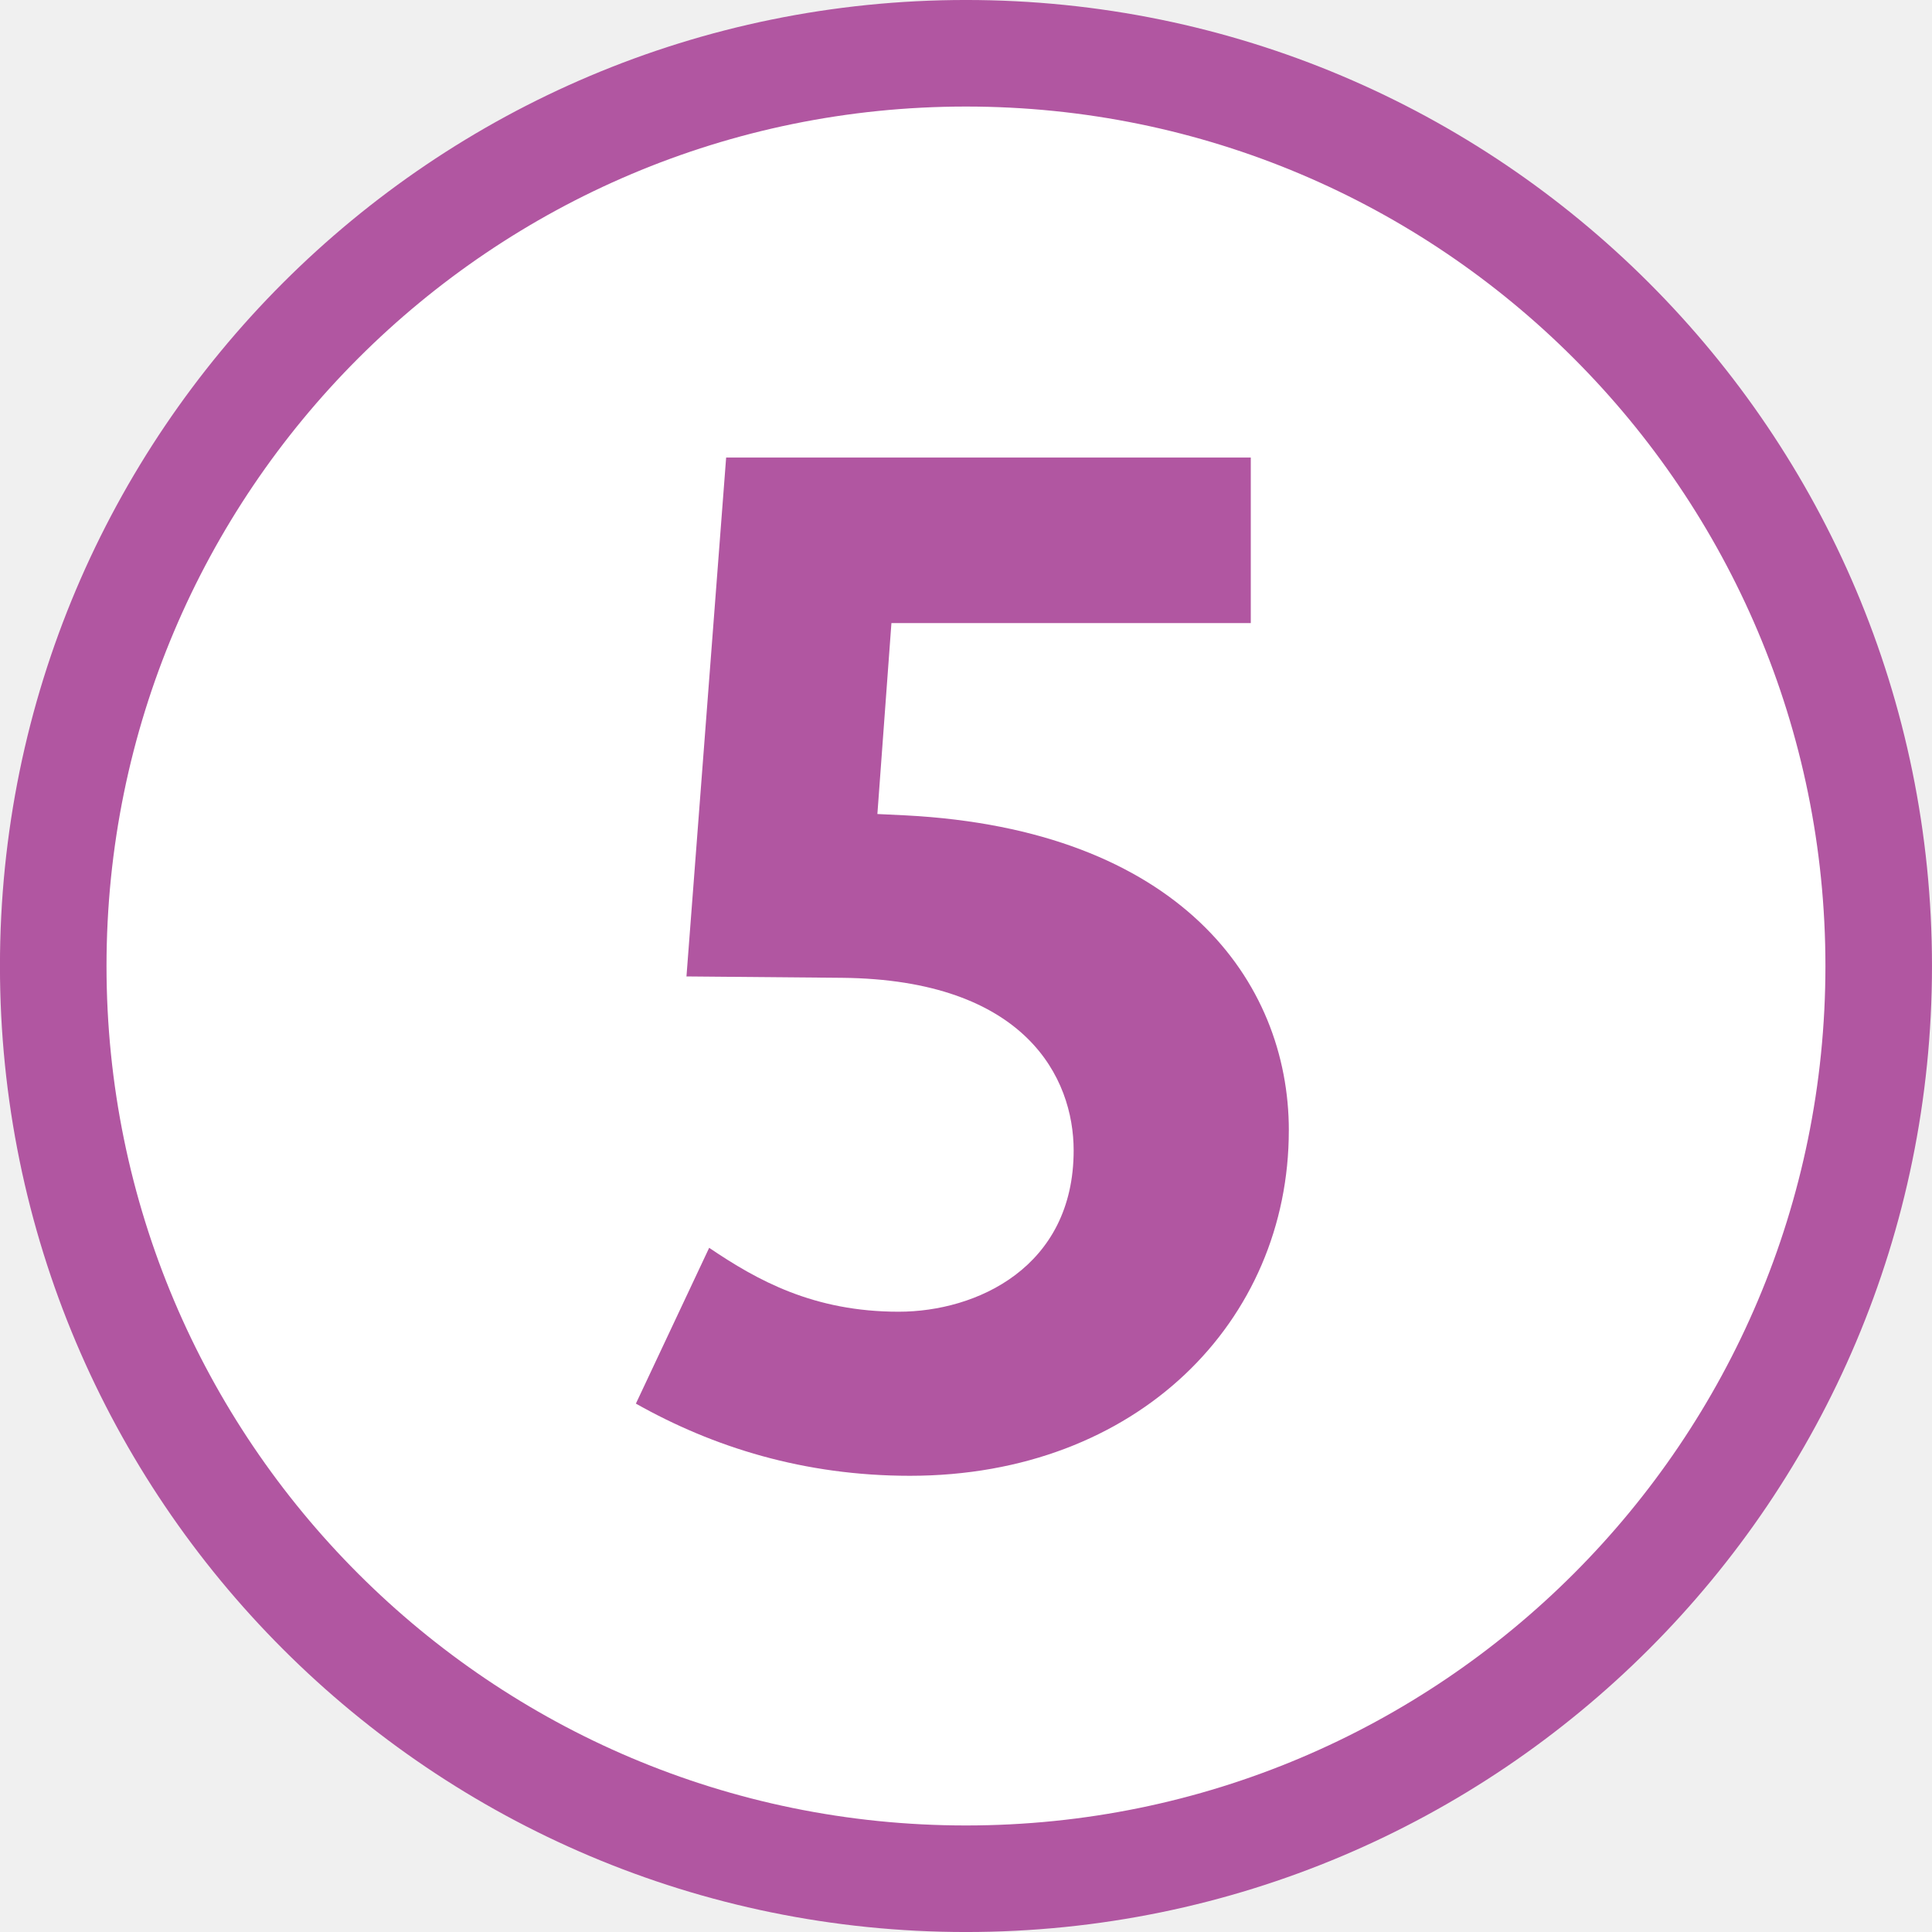
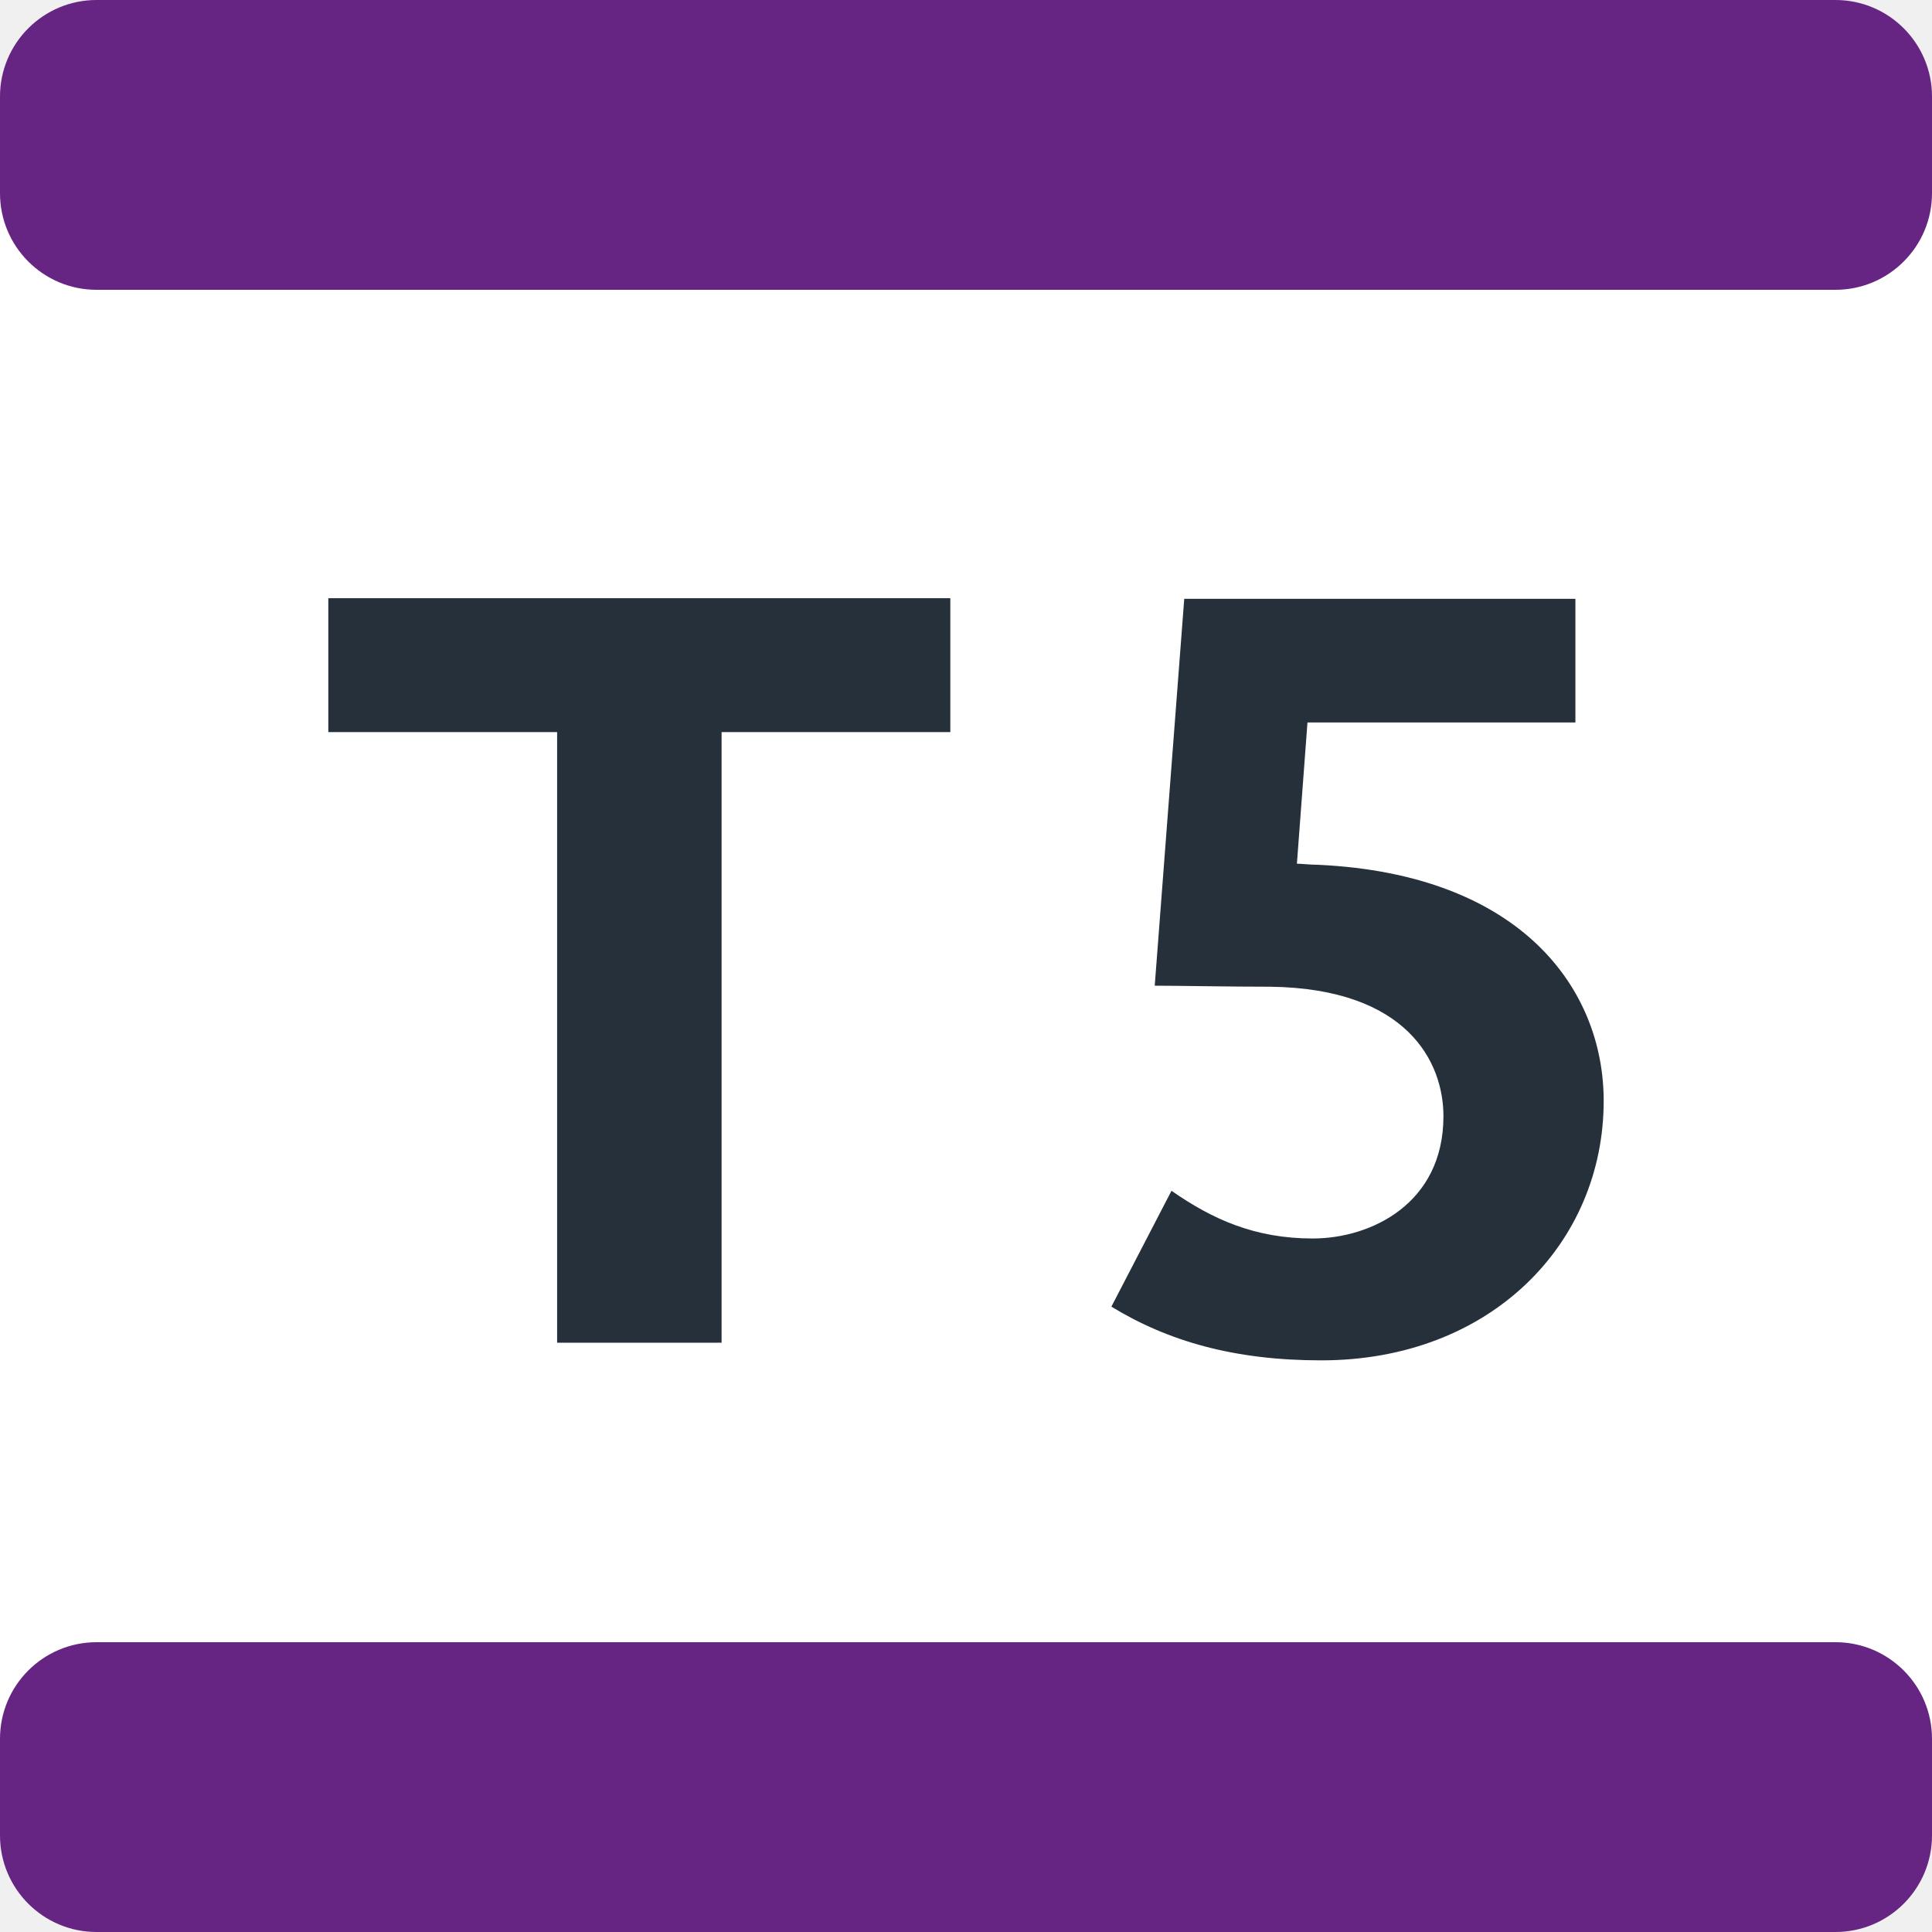
- <svg xmlns="http://www.w3.org/2000/svg" x="0px" y="0px" width="200px" height="200px" viewBox="0 0 200 200" enable-background="new 0 0 200 200" id="svg4493" version="1.0">
-   <defs id="defs4495">
-     </defs>
-   <g id="layer1" transform="translate(-327.8571,-353.0765)">
-     <path transform="matrix(4.701976,0,0,4.701976,-2921.293,-5979.607)" d="m 732.38,1368.081 c 0,11.098 -8.997,20.095 -20.095,20.095 -11.098,0 -20.095,-8.997 -20.095,-20.095 0,-11.098 8.997,-20.095 20.095,-20.095 11.098,0 20.095,8.997 20.095,20.095 z" id="path14141" style="fill:#ffffff;fill-opacity:1;fill-rule:nonzero;stroke:#b156a1;stroke-width:2.346;stroke-linejoin:miter;stroke-miterlimit:4;stroke-dasharray:none;stroke-opacity:1" />
-     <path style="fill:#b156a1;fill-opacity:1" d="m 461.277,470.098 c 0,-15.5 -11.393,-31.142 -39.64,-32.613 l -2.953,-0.142 1.453,-19.763 h 37.201 v -17.139 h -54.311 l -4.107,53.716 16.098,0.142 c 19.037,0.186 23.983,10.396 23.983,17.869 0,12.119 -10.068,16.697 -18.11,16.697 -8.812,0 -14.631,-3.238 -19.621,-6.615 l -7.586,16.128 c 8.013,4.519 17.412,7.472 28.375,7.472 23.545,-0.004 39.216,-16.003 39.216,-35.752" id="path2822" />
-   </g>
+ <svg xmlns="http://www.w3.org/2000/svg" width="250px" height="250px" viewBox="0 0 283.46 283.46">
+   <path fill="#FFF" d="M0,28.35h283.46v226.76H0z" />
+   <rect fill="#662483" width="283.46" height="42.52" rx="14.17" />
+   <rect fill="#662483" width="283.46" height="42.52" rx="14.17" y="240.94" />
+   <path fill="#25303B" d="M105.87,107.41V197H81.74V107.41H48.17V87.77h91.26v19.64zM193.84,199.59c-12.69,0-22.42-2.78-30.78-7.88l8.82-17c6,4.18,12.22,7,20.73,7s19.17-5.1,19.17-17.94c0-7.89-5.25-18.72-25.36-19-6.19,0-13.46-.15-17-.15l4.33-56.76h57.39V106H191.83l-1.55,20.72c.62,0,2,.16,3.1.16,29.85,1.39,41.91,18.25,41.91,34.64C235.29,182.42,218.74,199.59,193.84,199.59z" />
</svg>
